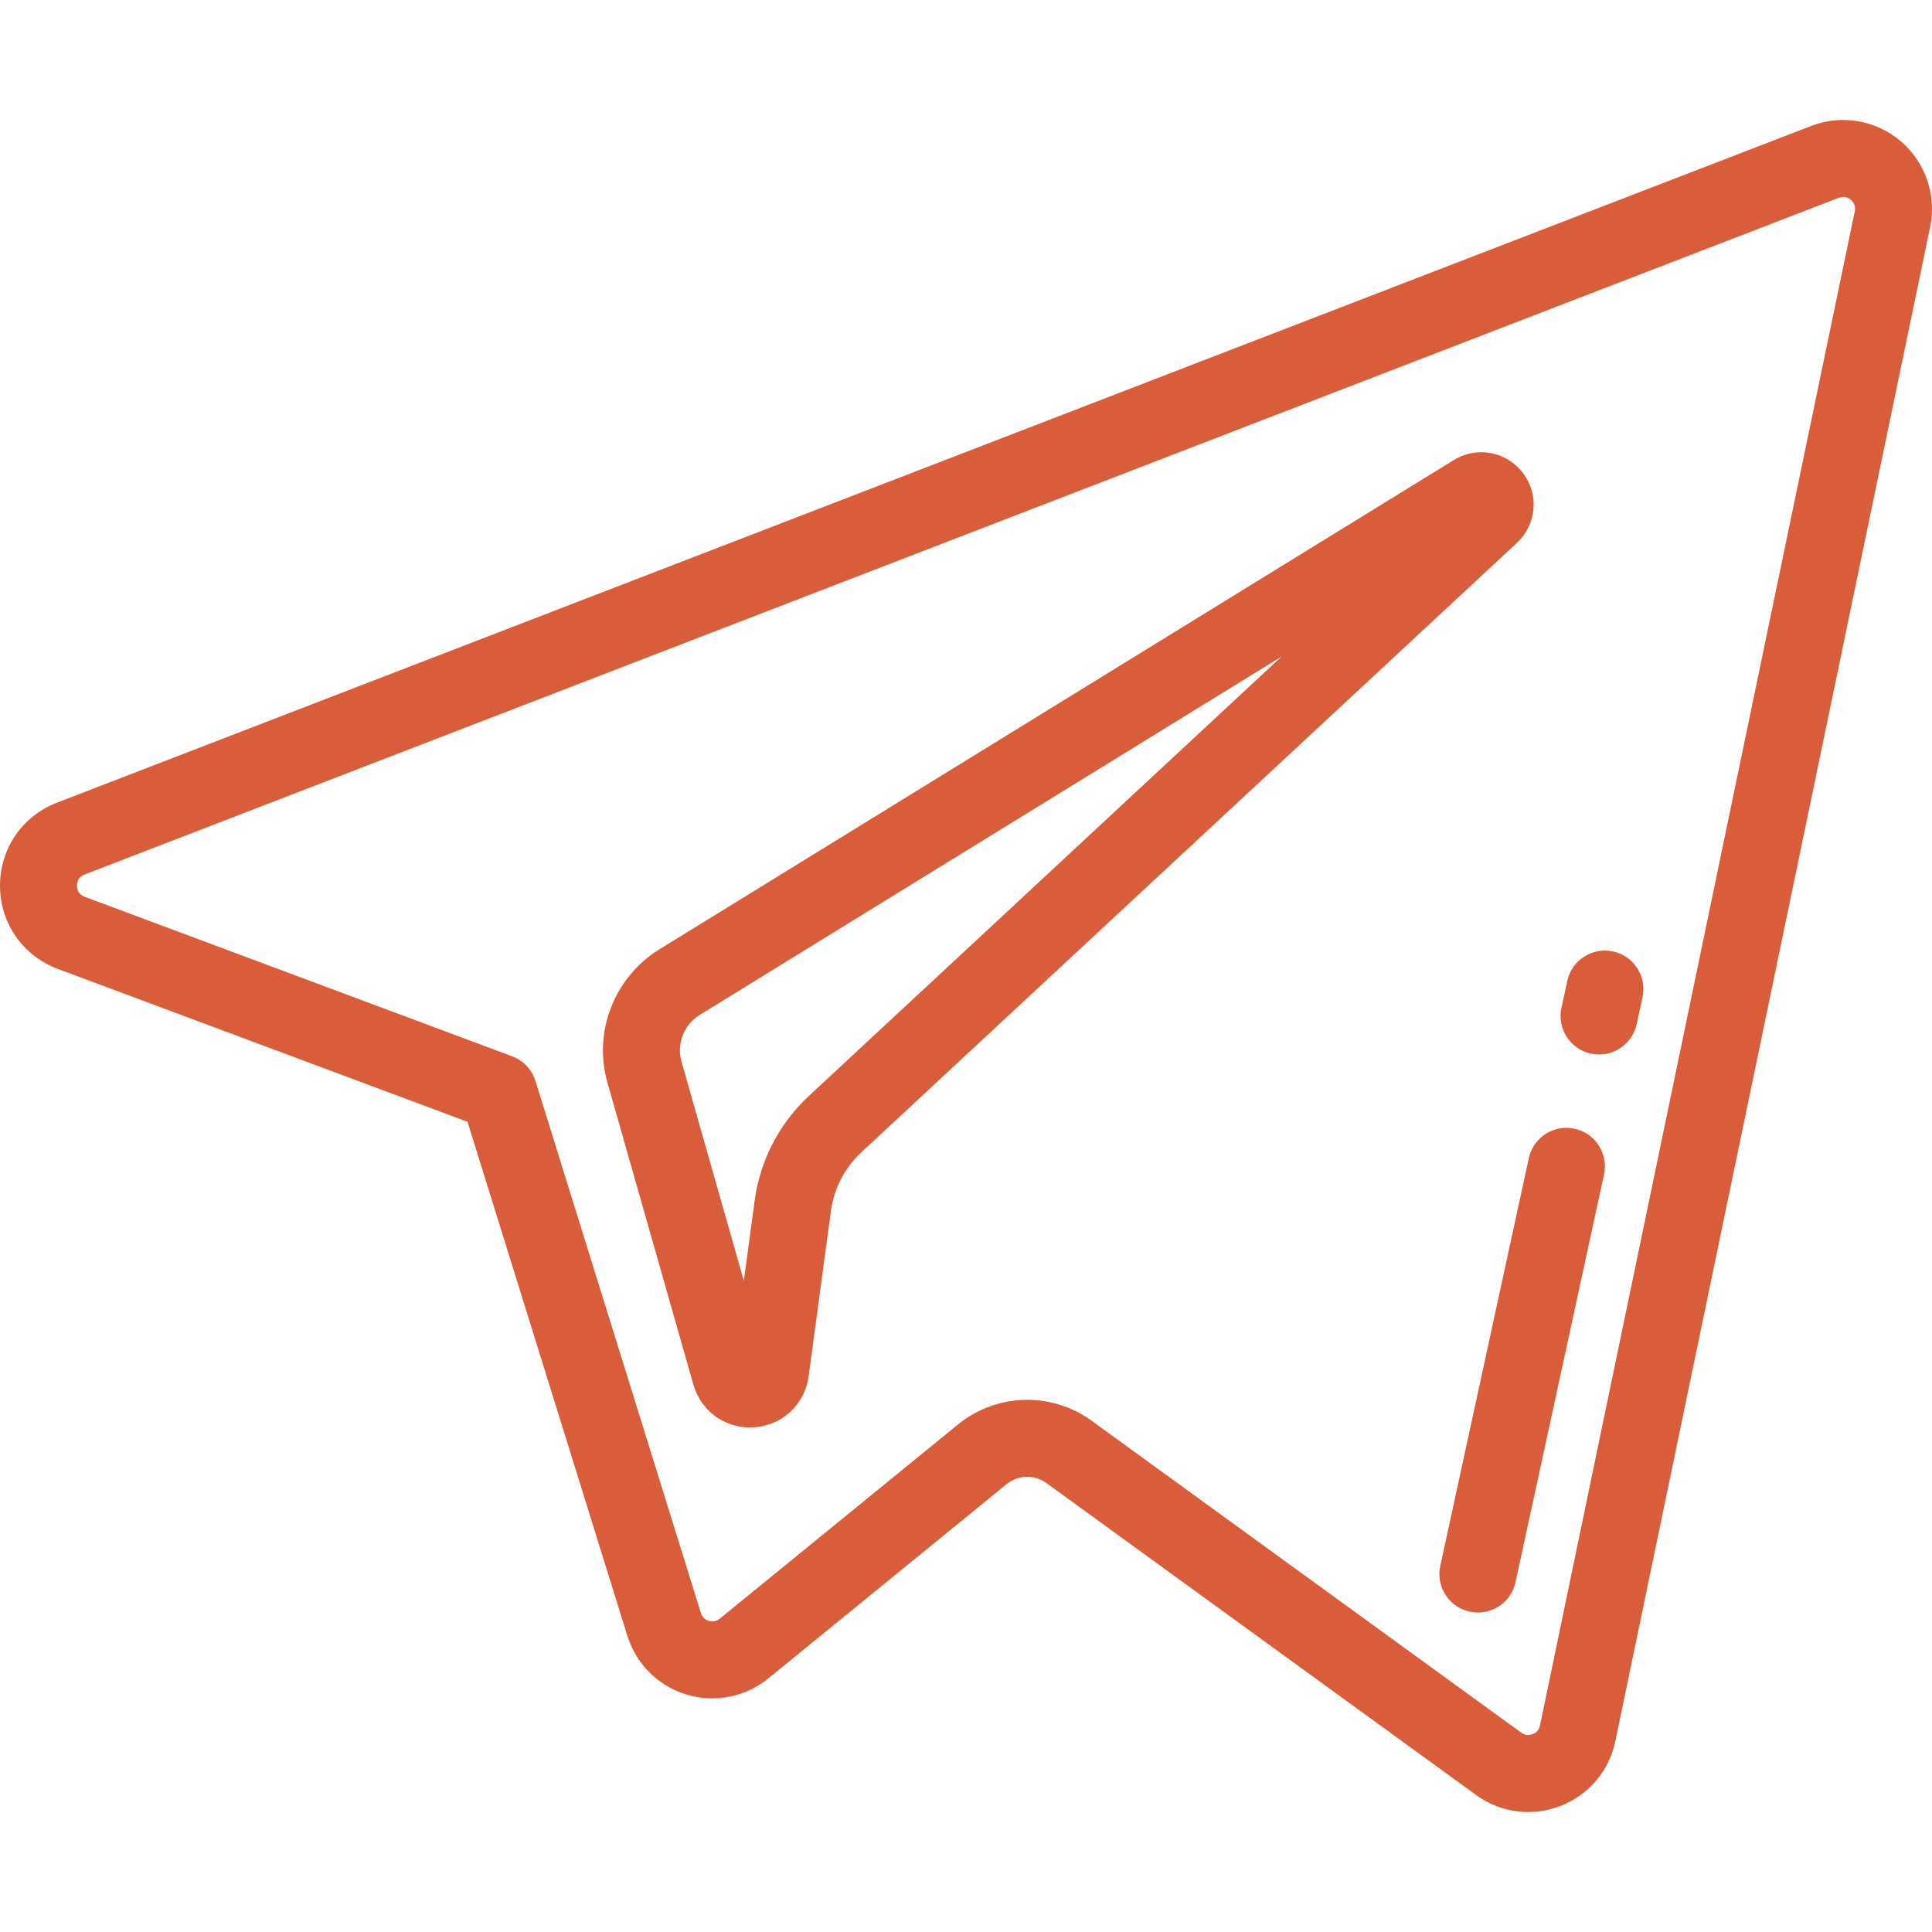
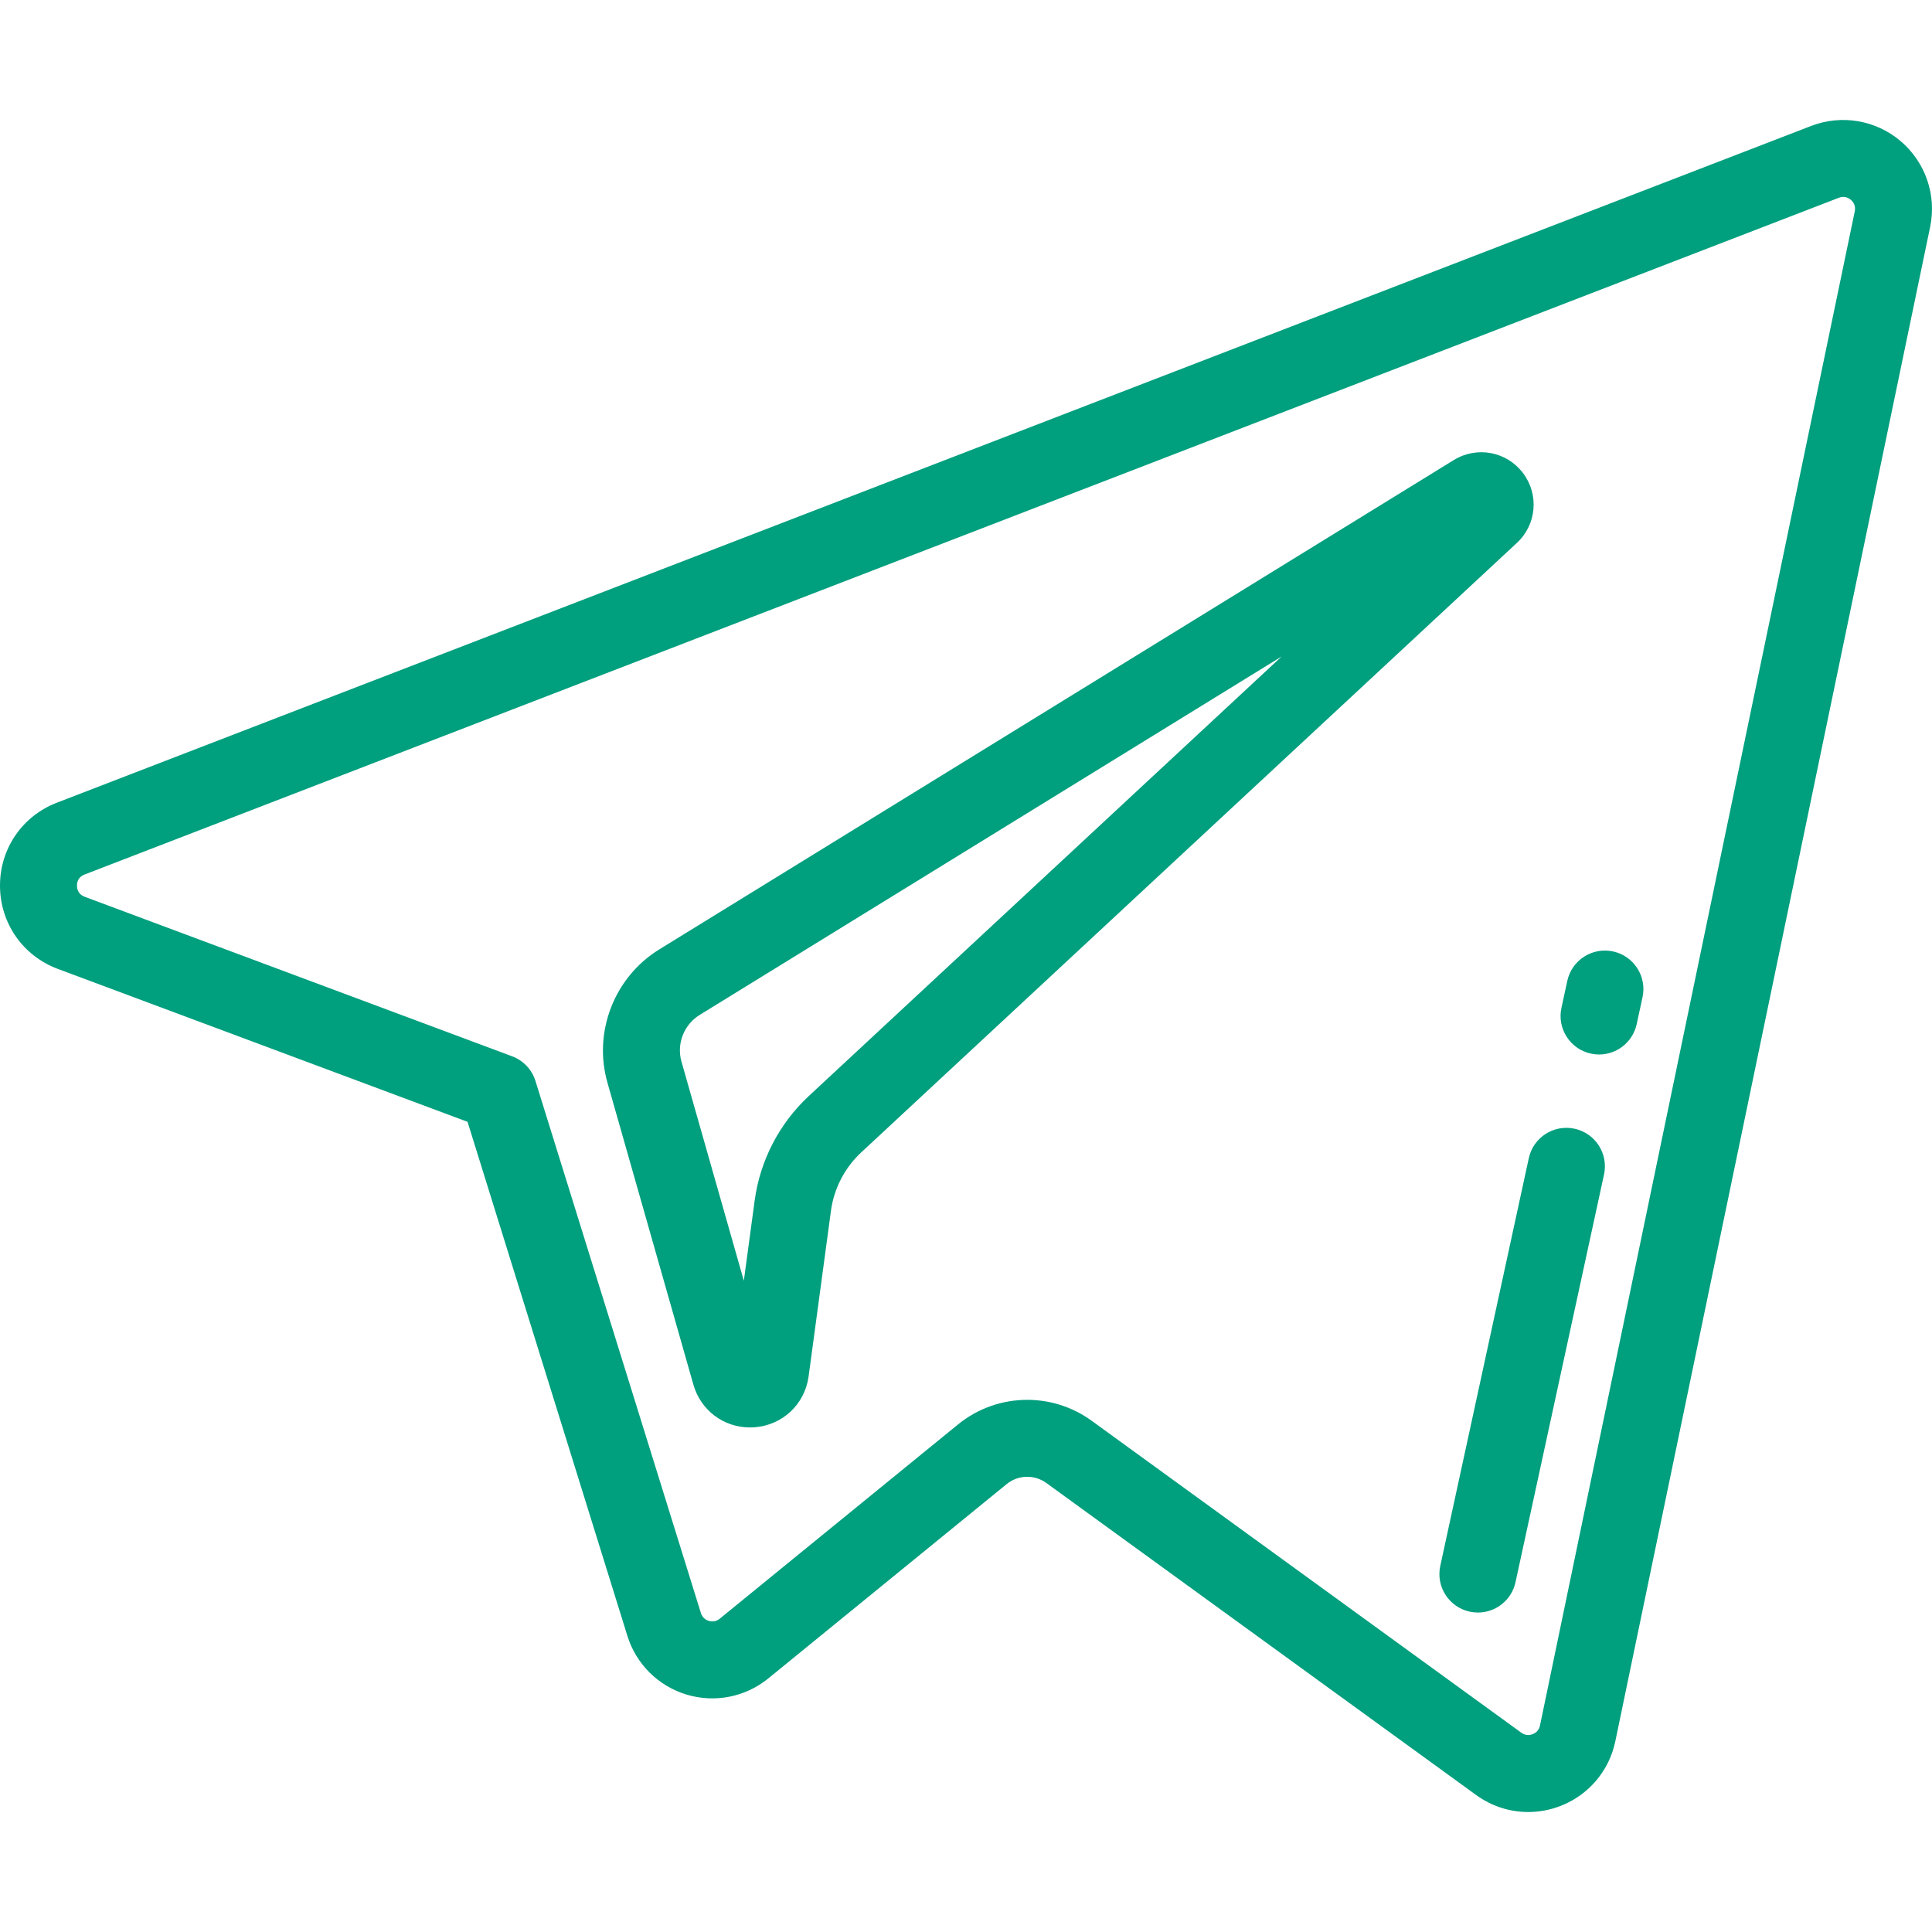
<svg xmlns="http://www.w3.org/2000/svg" version="1.1" id="Layer_1" x="0px" y="0px" viewBox="0 0 512 512" style="enable-background:new 0 0 512 512;" xml:space="preserve" width="512px" height="512px">
  <g>
    <g>
      <g>
-         <path d="M385.268,121.919l-210.569,129.69c-11.916,7.356-17.555,21.885-13.716,35.323l22.768,80     c1.945,6.821,8.015,11.355,14.999,11.355c0.389,0,0.782-0.014,1.176-0.043c7.466-0.542,13.374-6.103,14.367-13.515l5.92-43.866     c0.798-5.902,3.642-11.392,8.001-15.45l173.765-161.524c5.251-4.869,5.945-12.842,1.618-18.545     C399.263,119.636,391.388,118.16,385.268,121.919z M214.32,290.478c-7.808,7.268-12.895,17.089-14.323,27.655l-2.871,21.278     l-16.527-58.072c-1.343-4.704,0.635-9.791,4.805-12.365l154.258-95.007L214.32,290.478z" fill="#d95d3b" />
-         <path d="M503.67,37.382c-6.579-5.576-15.657-7.111-23.698-4.005L15.08,212.719C5.873,216.27-0.047,224.939,0,234.804     c0.048,9.874,6.055,18.495,15.316,21.965l108.59,40.529l42.359,136.225c2.326,7.489,8.197,13.308,15.703,15.566     c7.502,2.256,15.604,0.643,21.66-4.31l63.14-51.473c3.032-2.472,7.362-2.594,10.528-0.295l113.883,82.681     c4.097,2.978,8.932,4.511,13.823,4.511c2.865,0,5.749-0.526,8.517-1.596c7.486-2.895,12.93-9.312,14.56-17.163l83.429-401.309     C513.26,51.685,510.257,42.967,503.67,37.382z M491.536,55.99l-83.428,401.308c-0.302,1.45-1.346,2.053-1.942,2.284     c-0.6,0.232-1.785,0.489-2.997-0.393l-113.887-82.685c-5.091-3.696-11.077-5.531-17.052-5.531     c-6.518,0-13.027,2.185-18.347,6.519l-63.154,51.485c-1.124,0.92-2.291,0.756-2.885,0.577c-0.598-0.18-1.665-0.69-2.099-2.086     l-43.845-141.006c-0.937-3.013-3.217-5.423-6.173-6.527L22.462,237.662c-1.696-0.635-2.057-1.958-2.062-2.957     c-0.005-0.99,0.343-2.307,2.023-2.955L487.316,52.409c0.002-0.001,0.005-0.002,0.008-0.003c1.51-0.583,2.627,0.087,3.159,0.537     C491.017,53.398,491.867,54.398,491.536,55.99z" fill="#d95d3b" />
+         <path d="M385.268,121.919l-210.569,129.69c-11.916,7.356-17.555,21.885-13.716,35.323l22.768,80     c1.945,6.821,8.015,11.355,14.999,11.355c0.389,0,0.782-0.014,1.176-0.043c7.466-0.542,13.374-6.103,14.367-13.515l5.92-43.866     c0.798-5.902,3.642-11.392,8.001-15.45l173.765-161.524c5.251-4.869,5.945-12.842,1.618-18.545     C399.263,119.636,391.388,118.16,385.268,121.919z M214.32,290.478c-7.808,7.268-12.895,17.089-14.323,27.655l-2.871,21.278     l-16.527-58.072c-1.343-4.704,0.635-9.791,4.805-12.365l154.258-95.007L214.32,290.478z" fill="#009F7E" />
+         <path d="M503.67,37.382c-6.579-5.576-15.657-7.111-23.698-4.005L15.08,212.719C5.873,216.27-0.047,224.939,0,234.804     c0.048,9.874,6.055,18.495,15.316,21.965l108.59,40.529l42.359,136.225c2.326,7.489,8.197,13.308,15.703,15.566     c7.502,2.256,15.604,0.643,21.66-4.31l63.14-51.473c3.032-2.472,7.362-2.594,10.528-0.295l113.883,82.681     c4.097,2.978,8.932,4.511,13.823,4.511c2.865,0,5.749-0.526,8.517-1.596c7.486-2.895,12.93-9.312,14.56-17.163l83.429-401.309     C513.26,51.685,510.257,42.967,503.67,37.382z M491.536,55.99l-83.428,401.308c-0.302,1.45-1.346,2.053-1.942,2.284     c-0.6,0.232-1.785,0.489-2.997-0.393l-113.887-82.685c-5.091-3.696-11.077-5.531-17.052-5.531     c-6.518,0-13.027,2.185-18.347,6.519l-63.154,51.485c-1.124,0.92-2.291,0.756-2.885,0.577c-0.598-0.18-1.665-0.69-2.099-2.086     l-43.845-141.006c-0.937-3.013-3.217-5.423-6.173-6.527L22.462,237.662c-1.696-0.635-2.057-1.958-2.062-2.957     c-0.005-0.99,0.343-2.307,2.023-2.955L487.316,52.409c0.002-0.001,0.005-0.002,0.008-0.003c1.51-0.583,2.627,0.087,3.159,0.537     C491.017,53.398,491.867,54.398,491.536,55.99z" fill="#009F7E" />
      </g>
    </g>
  </g>
  <g>
    <g>
-       <path d="M427.481,252.142c-5.506-1.196-10.936,2.299-12.131,7.804l-1.55,7.14c-1.195,5.505,2.299,10.936,7.804,12.131    c0.729,0.158,1.456,0.234,2.174,0.234c4.695,0,8.92-3.262,9.958-8.037l1.55-7.14C436.48,258.769,432.985,253.338,427.481,252.142z    " fill="#d95d3b" />
+       <path d="M427.481,252.142c-5.506-1.196-10.936,2.299-12.131,7.804l-1.55,7.14c-1.195,5.505,2.299,10.936,7.804,12.131    c0.729,0.158,1.456,0.234,2.174,0.234c4.695,0,8.92-3.262,9.958-8.037l1.55-7.14C436.48,258.769,432.985,253.338,427.481,252.142z    " fill="#009F7E" />
    </g>
  </g>
  <g>
    <g>
-       <path d="M417.281,299.122c-5.512-1.195-10.938,2.299-12.132,7.804l-23.459,108.051c-1.195,5.505,2.299,10.936,7.803,12.131    c0.73,0.158,1.457,0.234,2.174,0.234c4.696,0,8.92-3.262,9.958-8.037l23.459-108.052    C426.279,305.748,422.785,300.317,417.281,299.122z" fill="#d95d3b" />
+       <path d="M417.281,299.122c-5.512-1.195-10.938,2.299-12.132,7.804l-23.459,108.051c-1.195,5.505,2.299,10.936,7.803,12.131    c0.73,0.158,1.457,0.234,2.174,0.234c4.696,0,8.92-3.262,9.958-8.037l23.459-108.052    C426.279,305.748,422.785,300.317,417.281,299.122z" fill="#009F7E" />
    </g>
  </g>
  <g>
</g>
  <g>
</g>
  <g>
</g>
  <g>
</g>
  <g>
</g>
  <g>
</g>
  <g>
</g>
  <g>
</g>
  <g>
</g>
  <g>
</g>
  <g>
</g>
  <g>
</g>
  <g>
</g>
  <g>
</g>
  <g>
</g>
</svg>
